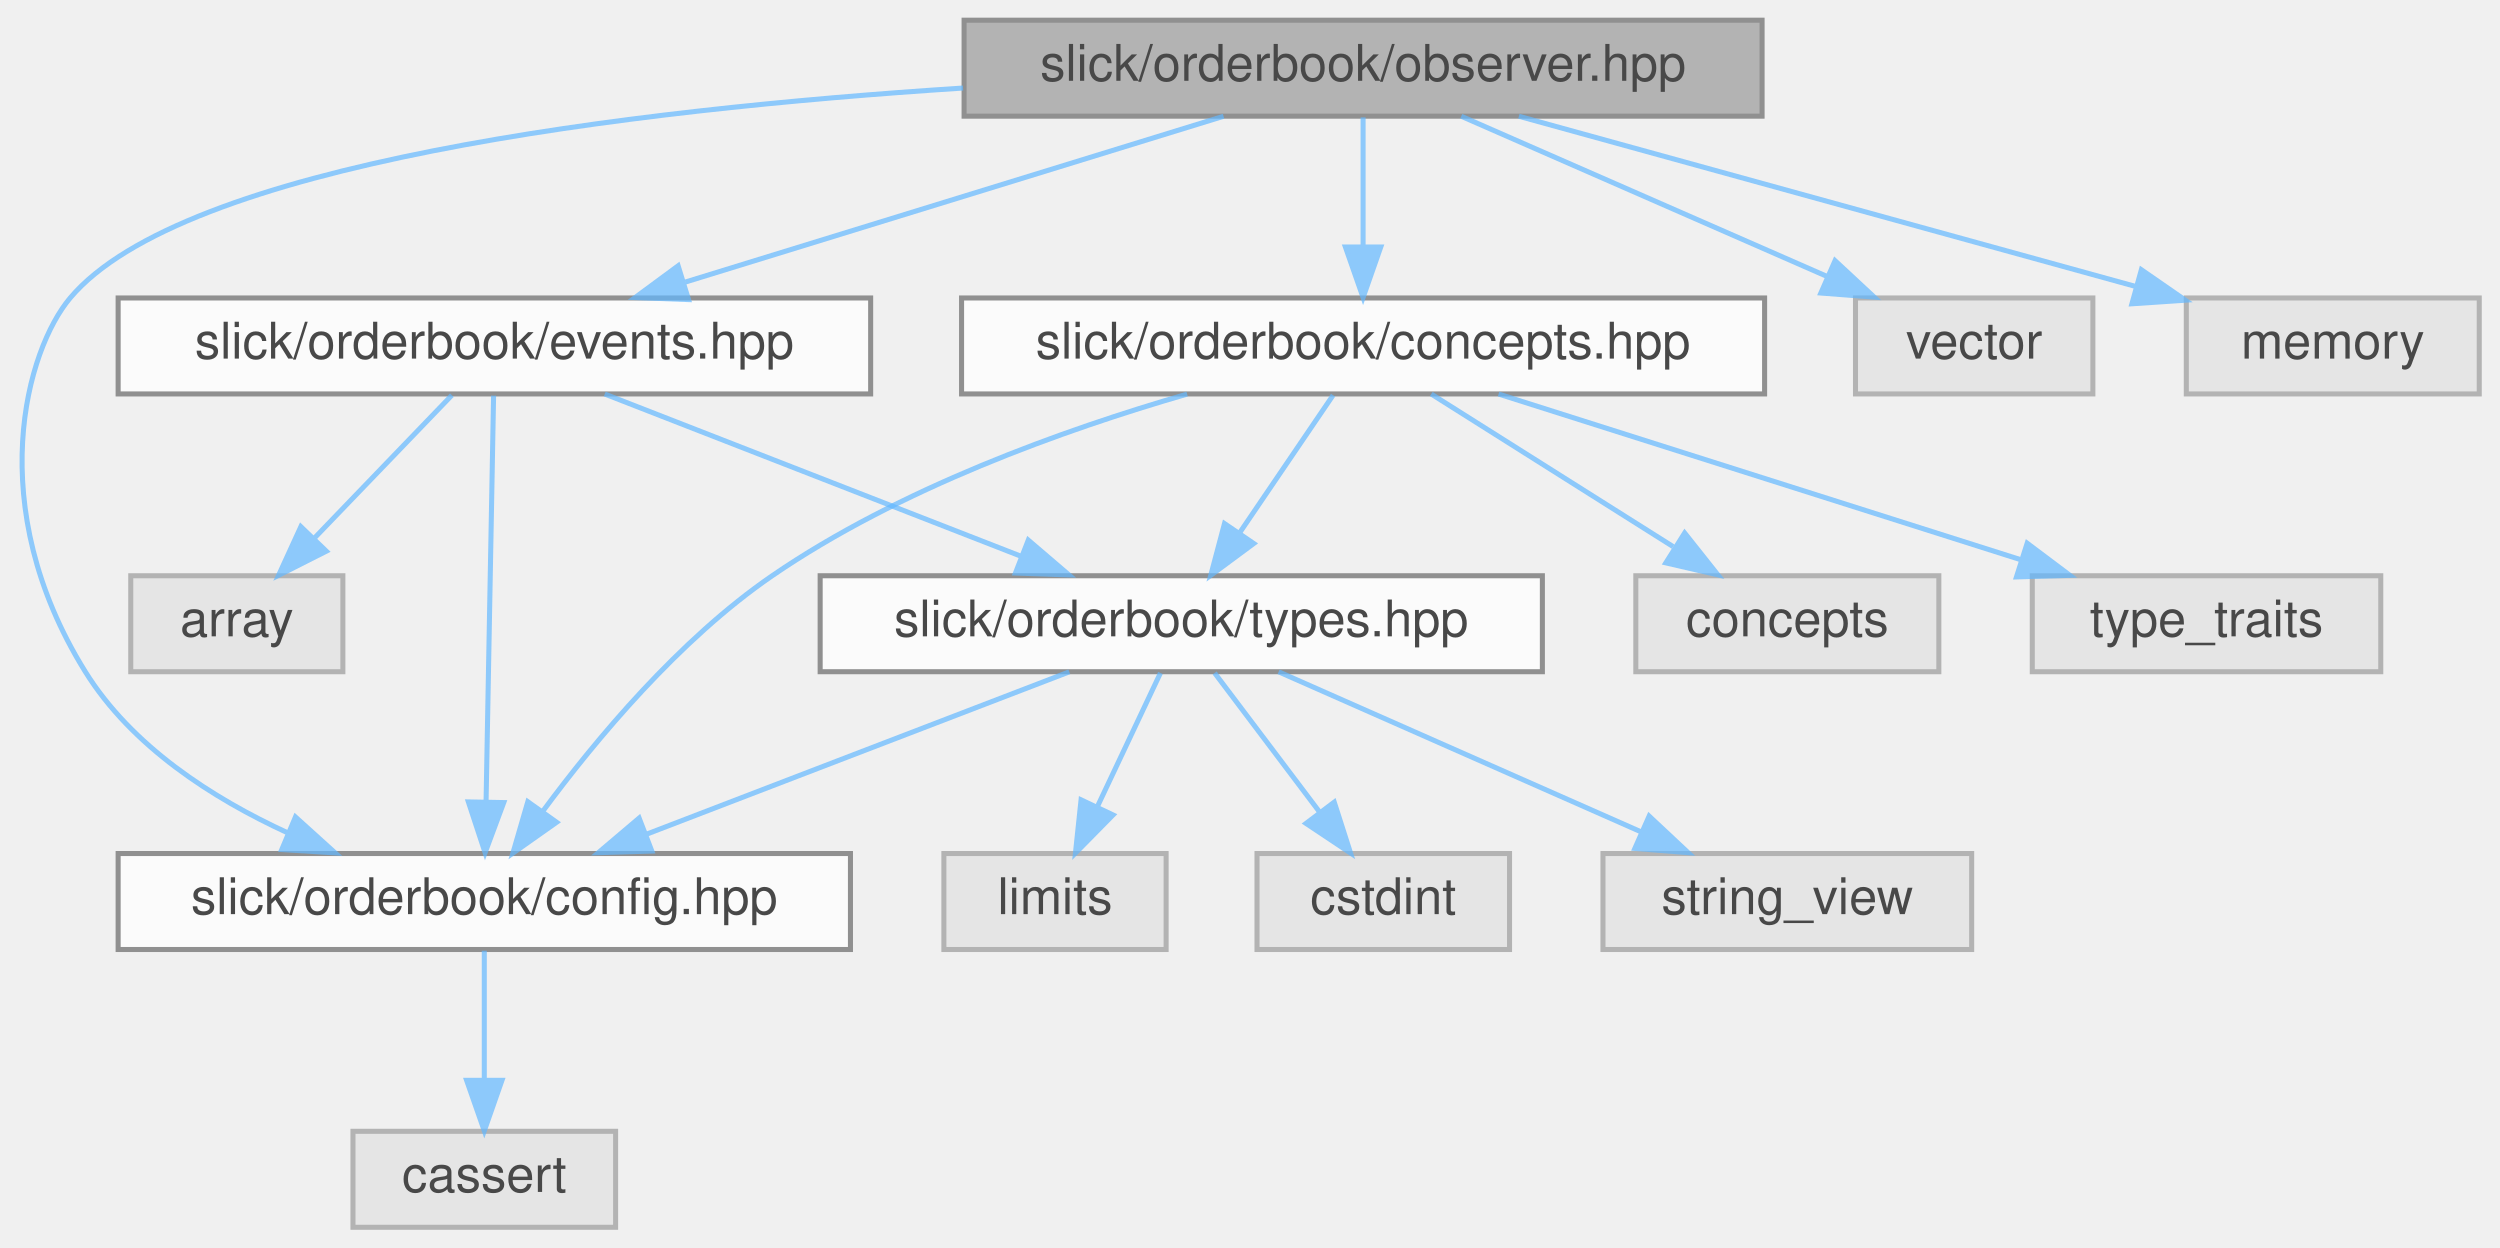
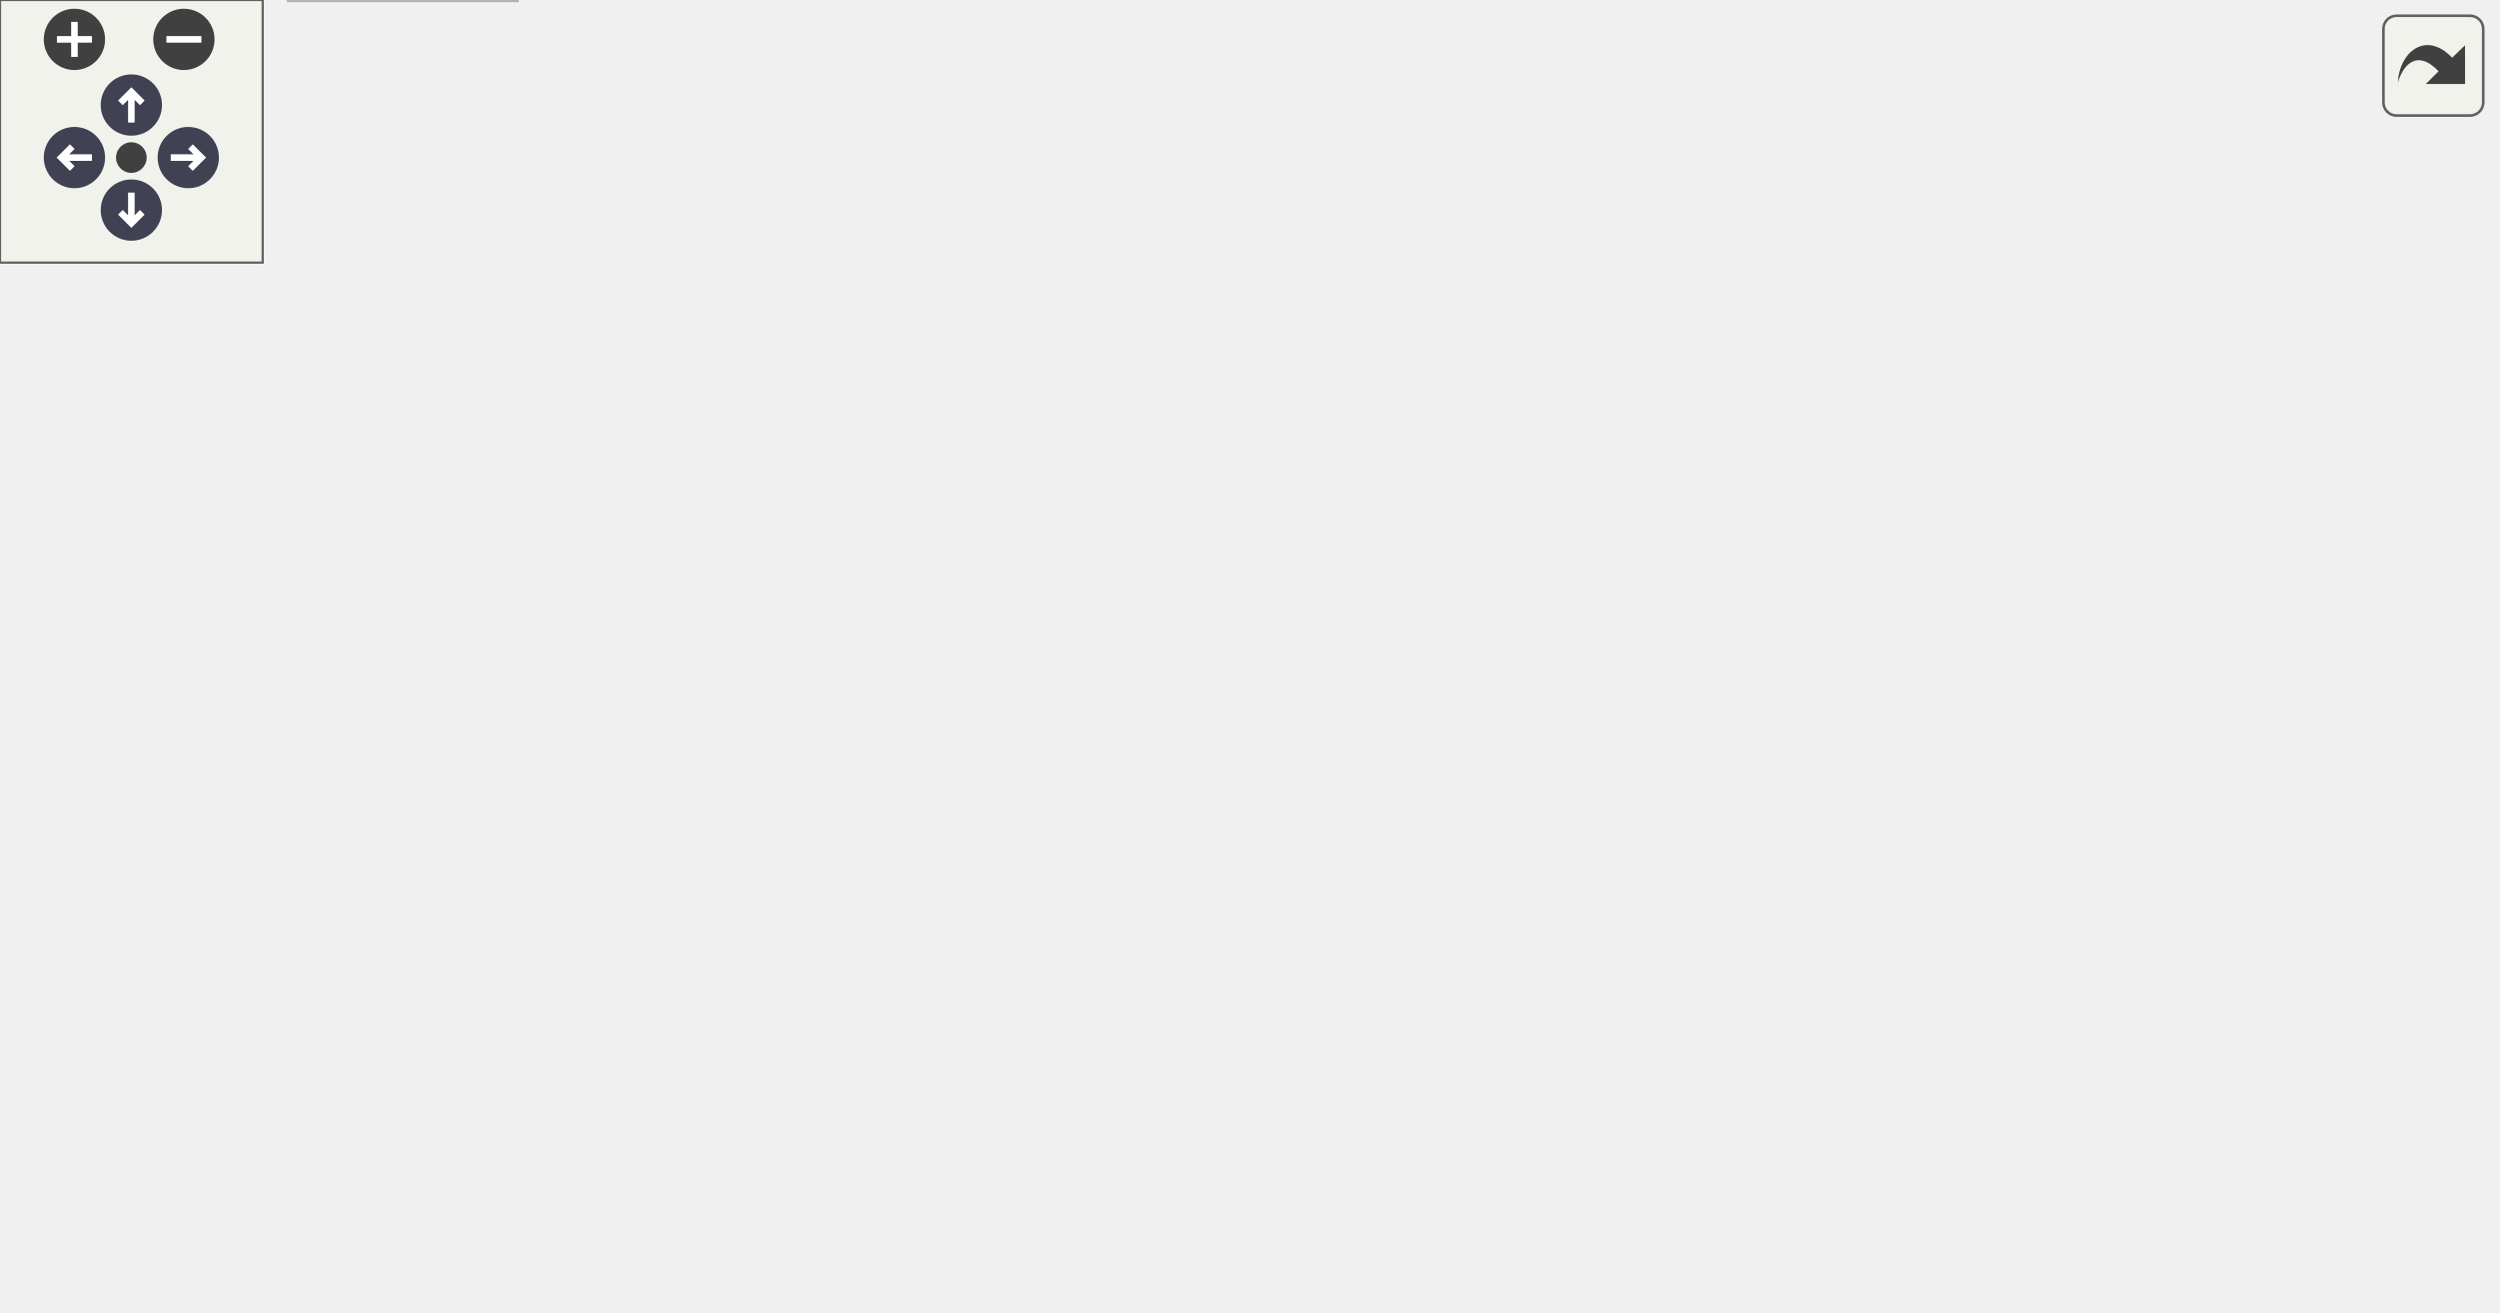
- <svg xmlns="http://www.w3.org/2000/svg" xmlns:xlink="http://www.w3.org/1999/xlink" width="495pt" height="247pt" viewBox="0.00 0.00 494.78 247.00">
-   <svg id="main" version="1.1" xml:space="preserve">
-     <style type="text/css">
+ <svg xmlns="http://www.w3.org/2000/svg" xmlns:xlink="http://www.w3.org/1999/xlink" id="main" version="1.1" xml:space="preserve">
+   <style type="text/css">
.node, .edge {opacity: 0.7;}
.node.selected, .edge.selected {opacity: 1;}
.edge:hover path { stroke: red; }
.edge:hover polygon { stroke: red; fill: red; }
</style>
-     <svg id="graph" class="graph">
-       <g id="graph0" class="graph" transform="scale(1 1) rotate(0) translate(4 243)">
-         <g id="Node000001" class="node">
-           <g id="a_Node000001">
-             <a xlink:title=" ">
-               <polygon fill="#999999" stroke="#666666" points="344.78,-239 186.78,-239 186.78,-220 344.78,-220 344.78,-239" />
-               <text text-anchor="middle" x="265.78" y="-227" font-family="Helvetica,sans-Serif" font-size="10.00">slick/orderbook/observer.hpp</text>
-             </a>
-           </g>
-         </g>
-         <g id="Node000002" class="node">
-           <g id="a_Node000002">
-             <a xlink:href="config_8hpp.html" target="_top" xlink:title=" ">
-               <polygon fill="white" stroke="#666666" points="164.28,-74 19.28,-74 19.28,-55 164.28,-55 164.28,-74" />
-               <text text-anchor="middle" x="91.78" y="-62" font-family="Helvetica,sans-Serif" font-size="10.00">slick/orderbook/config.hpp</text>
-             </a>
-           </g>
-         </g>
-         <g id="edge1_Node000001_Node000002" class="edge">
-           <g id="a_edge1_Node000001_Node000002">
-             <a xlink:title=" ">
-               <path fill="none" stroke="#63b8ff" d="M186.57,-225.57C119.96,-221.25 32.11,-210.54 9.78,-184 1.17,-173.77 -7.71,-142.98 12.78,-110 21.94,-95.28 37.84,-84.98 52.98,-78.04" />
-               <polygon fill="#63b8ff" stroke="#63b8ff" points="54.39,-81.24 62.25,-74.13 51.68,-74.79 54.39,-81.24" />
-             </a>
-           </g>
-         </g>
-         <g id="Node000004" class="node">
-           <g id="a_Node000004">
-             <a xlink:href="events_8hpp.html" target="_top" xlink:title=" ">
-               <polygon fill="white" stroke="#666666" points="168.28,-184 19.28,-184 19.28,-165 168.28,-165 168.28,-184" />
-               <text text-anchor="middle" x="93.78" y="-172" font-family="Helvetica,sans-Serif" font-size="10.00">slick/orderbook/events.hpp</text>
-             </a>
-           </g>
-         </g>
-         <g id="edge3_Node000001_Node000004" class="edge">
-           <g id="a_edge3_Node000001_Node000004">
-             <a xlink:title=" ">
-               <path fill="none" stroke="#63b8ff" d="M238.15,-219.98C209.27,-211.09 163.77,-197.07 131.58,-187.15" />
-               <polygon fill="#63b8ff" stroke="#63b8ff" points="132.22,-183.68 121.63,-184.08 130.16,-190.37 132.22,-183.68" />
-             </a>
-           </g>
-         </g>
-         <g id="Node000010" class="node">
-           <g id="a_Node000010">
-             <a xlink:href="concepts_8hpp.html" target="_top" xlink:title=" ">
-               <polygon fill="white" stroke="#666666" points="345.28,-184 186.28,-184 186.28,-165 345.28,-165 345.28,-184" />
-               <text text-anchor="middle" x="265.78" y="-172" font-family="Helvetica,sans-Serif" font-size="10.00">slick/orderbook/concepts.hpp</text>
-             </a>
-           </g>
-         </g>
-         <g id="edge11_Node000001_Node000010" class="edge">
-           <g id="a_edge11_Node000001_Node000010">
-             <a xlink:title=" ">
-               <path fill="none" stroke="#63b8ff" d="M265.78,-219.75C265.78,-212.8 265.78,-202.85 265.78,-194.13" />
-               <polygon fill="#63b8ff" stroke="#63b8ff" points="269.28,-194.09 265.78,-184.09 262.28,-194.09 269.28,-194.09" />
-             </a>
-           </g>
-         </g>
-         <g id="Node000013" class="node">
-           <g id="a_Node000013">
-             <a xlink:title=" ">
-               <polygon fill="#e0e0e0" stroke="#999999" points="410.28,-184 363.28,-184 363.28,-165 410.28,-165 410.28,-184" />
-               <text text-anchor="middle" x="386.78" y="-172" font-family="Helvetica,sans-Serif" font-size="10.00">vector</text>
-             </a>
-           </g>
-         </g>
-         <g id="edge16_Node000001_Node000013" class="edge">
-           <g id="a_edge16_Node000001_Node000013">
-             <a xlink:title=" ">
-               <path fill="none" stroke="#63b8ff" d="M285.22,-219.98C304.78,-211.42 335.16,-198.11 357.61,-188.28" />
-               <polygon fill="#63b8ff" stroke="#63b8ff" points="359.23,-191.39 366.99,-184.17 356.42,-184.98 359.23,-191.39" />
-             </a>
-           </g>
-         </g>
-         <g id="Node000014" class="node">
-           <g id="a_Node000014">
-             <a xlink:title=" ">
-               <polygon fill="#e0e0e0" stroke="#999999" points="486.78,-184 428.78,-184 428.78,-165 486.78,-165 486.78,-184" />
-               <text text-anchor="middle" x="457.78" y="-172" font-family="Helvetica,sans-Serif" font-size="10.00">memory</text>
-             </a>
-           </g>
-         </g>
-         <g id="edge17_Node000001_Node000014" class="edge">
-           <g id="a_edge17_Node000001_Node000014">
-             <a xlink:title=" ">
-               <path fill="none" stroke="#63b8ff" d="M296.63,-219.98C329.87,-210.81 382.83,-196.19 418.89,-186.24" />
-               <polygon fill="#63b8ff" stroke="#63b8ff" points="419.88,-189.59 428.59,-183.56 418.01,-182.85 419.88,-189.59" />
-             </a>
-           </g>
-         </g>
-         <g id="Node000003" class="node">
-           <g id="a_Node000003">
-             <a xlink:title=" ">
-               <polygon fill="#e0e0e0" stroke="#999999" points="117.78,-19 65.78,-19 65.78,0 117.78,0 117.78,-19" />
-               <text text-anchor="middle" x="91.78" y="-7" font-family="Helvetica,sans-Serif" font-size="10.00">cassert</text>
-             </a>
-           </g>
-         </g>
-         <g id="edge2_Node000002_Node000003" class="edge">
-           <g id="a_edge2_Node000002_Node000003">
-             <a xlink:title=" ">
-               <path fill="none" stroke="#63b8ff" d="M91.78,-54.75C91.78,-47.8 91.78,-37.85 91.78,-29.13" />
-               <polygon fill="#63b8ff" stroke="#63b8ff" points="95.28,-29.09 91.78,-19.09 88.28,-29.09 95.28,-29.09" />
-             </a>
-           </g>
-         </g>
-         <g id="edge4_Node000004_Node000002" class="edge">
-           <g id="a_edge4_Node000004_Node000002">
-             <a xlink:title=" ">
-               <path fill="none" stroke="#63b8ff" d="M93.62,-164.66C93.3,-147.17 92.57,-107.8 92.13,-84.27" />
-               <polygon fill="#63b8ff" stroke="#63b8ff" points="95.63,-84.09 91.94,-74.16 88.63,-84.22 95.63,-84.09" />
-             </a>
-           </g>
-         </g>
-         <g id="Node000005" class="node">
-           <g id="a_Node000005">
-             <a xlink:href="types_8hpp.html" target="_top" xlink:title=" ">
-               <polygon fill="white" stroke="#666666" points="301.28,-129 158.28,-129 158.28,-110 301.28,-110 301.28,-129" />
-               <text text-anchor="middle" x="229.78" y="-117" font-family="Helvetica,sans-Serif" font-size="10.00">slick/orderbook/types.hpp</text>
-             </a>
-           </g>
-         </g>
-         <g id="edge5_Node000004_Node000005" class="edge">
-           <g id="a_edge5_Node000004_Node000005">
-             <a xlink:title=" ">
-               <path fill="none" stroke="#63b8ff" d="M115.63,-164.98C137.91,-156.3 172.69,-142.75 198,-132.88" />
-               <polygon fill="#63b8ff" stroke="#63b8ff" points="199.49,-136.06 207.54,-129.17 196.95,-129.54 199.49,-136.06" />
-             </a>
-           </g>
-         </g>
-         <g id="Node000009" class="node">
-           <g id="a_Node000009">
-             <a xlink:title=" ">
-               <polygon fill="#e0e0e0" stroke="#999999" points="63.78,-129 21.78,-129 21.78,-110 63.78,-110 63.78,-129" />
-               <text text-anchor="middle" x="42.78" y="-117" font-family="Helvetica,sans-Serif" font-size="10.00">array</text>
-             </a>
-           </g>
-         </g>
-         <g id="edge10_Node000004_Node000009" class="edge">
-           <g id="a_edge10_Node000004_Node000009">
-             <a xlink:title=" ">
-               <path fill="none" stroke="#63b8ff" d="M85.36,-164.75C78.01,-157.11 67.15,-145.82 58.24,-136.56" />
-               <polygon fill="#63b8ff" stroke="#63b8ff" points="60.5,-133.87 51.05,-129.09 55.46,-138.72 60.5,-133.87" />
-             </a>
-           </g>
-         </g>
-         <g id="edge6_Node000005_Node000002" class="edge">
-           <g id="a_edge6_Node000005_Node000002">
-             <a xlink:title=" ">
-               <path fill="none" stroke="#63b8ff" d="M207.61,-109.98C185.01,-101.3 149.72,-87.75 124.03,-77.88" />
-               <polygon fill="#63b8ff" stroke="#63b8ff" points="124.95,-74.49 114.36,-74.17 122.44,-81.02 124.95,-74.49" />
-             </a>
-           </g>
-         </g>
-         <g id="Node000006" class="node">
-           <g id="a_Node000006">
-             <a xlink:title=" ">
-               <polygon fill="#e0e0e0" stroke="#999999" points="294.78,-74 244.78,-74 244.78,-55 294.78,-55 294.78,-74" />
-               <text text-anchor="middle" x="269.78" y="-62" font-family="Helvetica,sans-Serif" font-size="10.00">cstdint</text>
-             </a>
-           </g>
-         </g>
-         <g id="edge7_Node000005_Node000006" class="edge">
-           <g id="a_edge7_Node000005_Node000006">
-             <a xlink:title=" ">
-               <path fill="none" stroke="#63b8ff" d="M236.39,-109.75C242.04,-102.26 250.33,-91.28 257.23,-82.13" />
-               <polygon fill="#63b8ff" stroke="#63b8ff" points="260.07,-84.18 263.3,-74.09 254.48,-79.96 260.07,-84.18" />
-             </a>
-           </g>
-         </g>
-         <g id="Node000007" class="node">
-           <g id="a_Node000007">
-             <a xlink:title=" ">
-               <polygon fill="#e0e0e0" stroke="#999999" points="386.28,-74 313.28,-74 313.28,-55 386.28,-55 386.28,-74" />
-               <text text-anchor="middle" x="349.78" y="-62" font-family="Helvetica,sans-Serif" font-size="10.00">string_view</text>
-             </a>
-           </g>
-         </g>
-         <g id="edge8_Node000005_Node000007" class="edge">
-           <g id="a_edge8_Node000005_Node000007">
-             <a xlink:title=" ">
-               <path fill="none" stroke="#63b8ff" d="M249.06,-109.98C268.45,-101.42 298.59,-88.11 320.85,-78.28" />
-               <polygon fill="#63b8ff" stroke="#63b8ff" points="322.42,-81.41 330.15,-74.17 319.59,-75.01 322.42,-81.41" />
-             </a>
-           </g>
-         </g>
-         <g id="Node000008" class="node">
-           <g id="a_Node000008">
-             <a xlink:title=" ">
-               <polygon fill="#e0e0e0" stroke="#999999" points="226.78,-74 182.78,-74 182.78,-55 226.78,-55 226.78,-74" />
-               <text text-anchor="middle" x="204.78" y="-62" font-family="Helvetica,sans-Serif" font-size="10.00">limits</text>
-             </a>
-           </g>
-         </g>
-         <g id="edge9_Node000005_Node000008" class="edge">
-           <g id="a_edge9_Node000005_Node000008">
-             <a xlink:title=" ">
-               <path fill="none" stroke="#63b8ff" d="M225.66,-109.75C222.27,-102.57 217.37,-92.18 213.16,-83.27" />
-               <polygon fill="#63b8ff" stroke="#63b8ff" points="216.27,-81.64 208.83,-74.09 209.94,-84.63 216.27,-81.64" />
-             </a>
-           </g>
-         </g>
-         <g id="edge12_Node000010_Node000002" class="edge">
-           <g id="a_edge12_Node000010_Node000002">
-             <a xlink:title=" ">
-               <path fill="none" stroke="#63b8ff" d="M230.94,-164.97C206.51,-157.91 173.87,-146.21 148.78,-129 130.35,-116.35 113.84,-96.54 103.39,-82.41" />
-               <polygon fill="#63b8ff" stroke="#63b8ff" points="106.1,-80.19 97.44,-74.08 100.4,-84.26 106.1,-80.19" />
-             </a>
-           </g>
-         </g>
-         <g id="edge13_Node000010_Node000005" class="edge">
-           <g id="a_edge13_Node000010_Node000005">
-             <a xlink:title=" ">
-               <path fill="none" stroke="#63b8ff" d="M259.84,-164.75C254.81,-157.34 247.45,-146.5 241.27,-137.41" />
-               <polygon fill="#63b8ff" stroke="#63b8ff" points="244.13,-135.39 235.62,-129.09 238.34,-139.33 244.13,-135.39" />
-             </a>
-           </g>
-         </g>
-         <g id="Node000011" class="node">
-           <g id="a_Node000011">
-             <a xlink:title=" ">
-               <polygon fill="#e0e0e0" stroke="#999999" points="379.78,-129 319.78,-129 319.78,-110 379.78,-110 379.78,-129" />
-               <text text-anchor="middle" x="349.78" y="-117" font-family="Helvetica,sans-Serif" font-size="10.00">concepts</text>
-             </a>
-           </g>
-         </g>
-         <g id="edge14_Node000010_Node000011" class="edge">
-           <g id="a_edge14_Node000010_Node000011">
-             <a xlink:title=" ">
-               <path fill="none" stroke="#63b8ff" d="M279.28,-164.98C292.18,-156.84 311.89,-144.41 327.18,-134.76" />
-               <polygon fill="#63b8ff" stroke="#63b8ff" points="329.45,-137.47 336.04,-129.17 325.72,-131.55 329.45,-137.47" />
-             </a>
-           </g>
-         </g>
-         <g id="Node000012" class="node">
-           <g id="a_Node000012">
-             <a xlink:title=" ">
-               <polygon fill="#e0e0e0" stroke="#999999" points="467.28,-129 398.28,-129 398.28,-110 467.28,-110 467.28,-129" />
-               <text text-anchor="middle" x="432.78" y="-117" font-family="Helvetica,sans-Serif" font-size="10.00">type_traits</text>
-             </a>
-           </g>
-         </g>
-         <g id="edge15_Node000010_Node000012" class="edge">
-           <g id="a_edge15_Node000010_Node000012">
-             <a xlink:title=" ">
-               <path fill="none" stroke="#63b8ff" d="M292.61,-164.98C320.65,-156.09 364.83,-142.07 396.08,-132.15" />
-               <polygon fill="#63b8ff" stroke="#63b8ff" points="397.27,-135.44 405.74,-129.08 395.15,-128.77 397.27,-135.44" />
-             </a>
-           </g>
-         </g>
-       </g>
-     </svg>
+   <defs>
+     <circle id="rim" cx="0" cy="0" r="7" />
+     <circle id="rim2" cx="0" cy="0" r="3.5" />
+     <g id="zoomPlus">
+       <use xlink:href="#rim" fill="#404040">
+         <set attributeName="fill" to="#808080" begin="zoomplus.mouseover" end="zoomplus.mouseout" />
+       </use>
+       <path d="M-4,0h8M0,-4v8" fill="none" stroke="white" stroke-width="1.5" pointer-events="none" />
+     </g>
+     <g id="zoomMin">
+       <use xlink:href="#rim" fill="#404040">
+         <set attributeName="fill" to="#808080" begin="zoomminus.mouseover" end="zoomminus.mouseout" />
+       </use>
+       <path d="M-4,0h8" fill="none" stroke="white" stroke-width="1.5" pointer-events="none" />
+     </g>
+     <g id="arrowUp" transform="translate(30 24)">
+       <use xlink:href="#rim" />
+       <path pointer-events="none" fill="none" stroke="white" stroke-width="1.5" d="M0,-3.0v7 M-2.5,-0.5L0,-3.0L2.5,-0.5" />
+     </g>
+     <g id="arrowRight" transform="rotate(90) translate(36 -43)">
+       <use xlink:href="#rim" />
+       <path pointer-events="none" fill="none" stroke="white" stroke-width="1.5" d="M0,-3.0v7 M-2.5,-0.5L0,-3.0L2.5,-0.5" />
+     </g>
+     <g id="arrowDown" transform="rotate(180) translate(-30 -48)">
+       <use xlink:href="#rim" />
+       <path pointer-events="none" fill="none" stroke="white" stroke-width="1.5" d="M0,-3.0v7 M-2.5,-0.5L0,-3.0L2.5,-0.5" />
+     </g>
+     <g id="arrowLeft" transform="rotate(270) translate(-36 17)">
+       <use xlink:href="#rim" />
+       <path pointer-events="none" fill="none" stroke="white" stroke-width="1.5" d="M0,-3.0v7 M-2.5,-0.5L0,-3.0L2.5,-0.5" />
+     </g>
+     <g id="resetDef">
+       <use xlink:href="#rim2" fill="#404040">
+         <set attributeName="fill" to="#808080" begin="reset.mouseover" end="reset.mouseout" />
+       </use>
+     </g>
+   </defs>
+   <svg id="graph" class="graph">
+     <g id="viewport">
+       <g id="Node000001" class="node">
+         <g id="a_Node000001">
+           <a xlink:title=" ">
+             <polygon fill="#999999" stroke="#666666" points="409.98,-239 251.98,-239 251.98,-220 409.98,-220 409.98,-239" />
+             <text text-anchor="middle" x="330.98" y="-227" font-family="Helvetica,sans-Serif" font-size="10.00">slick/orderbook/observer.hpp</text>
+           </a>
+         </g>
+       </g>
+       <g id="Node000002" class="node">
+         <g id="a_Node000002">
+           <a xlink:href="config_8hpp.html" target="_top" xlink:title=" ">
+             <polygon fill="white" stroke="#666666" points="164.48,-74 19.48,-74 19.48,-55 164.48,-55 164.48,-74" />
+             <text text-anchor="middle" x="91.98" y="-62" font-family="Helvetica,sans-Serif" font-size="10.00">slick/orderbook/config.hpp</text>
+           </a>
+         </g>
+       </g>
+       <g id="edge1_Node000001_Node000002" class="edge">
+         <g id="a_edge1_Node000001_Node000002">
+           <a xlink:title=" ">
+             <path fill="none" stroke="#63b8ff" d="M251.61,-228.93C166.9,-227.5 40.7,-219.27 9.98,-184 1.25,-173.97 -7.88,-143.57 12.98,-110 22.14,-95.28 38.04,-84.98 53.18,-78.04" />
+             <polygon fill="#63b8ff" stroke="#63b8ff" points="54.59,-81.24 62.45,-74.13 51.88,-74.79 54.59,-81.24" />
+           </a>
+         </g>
+       </g>
+       <g id="Node000004" class="node">
+         <g id="a_Node000004">
+           <a xlink:href="events_8hpp.html" target="_top" xlink:title=" ">
+             <polygon fill="white" stroke="#666666" points="168.48,-184 19.48,-184 19.48,-165 168.48,-165 168.48,-184" />
+             <text text-anchor="middle" x="93.98" y="-172" font-family="Helvetica,sans-Serif" font-size="10.00">slick/orderbook/events.hpp</text>
+           </a>
+         </g>
+       </g>
+       <g id="edge3_Node000001_Node000004" class="edge">
+         <g id="a_edge3_Node000001_Node000004">
+           <a xlink:title=" ">
+             <path fill="none" stroke="#63b8ff" d="M292.91,-219.98C252,-210.84 186.88,-196.27 142.37,-186.32" />
+             <polygon fill="#63b8ff" stroke="#63b8ff" points="142.88,-182.85 132.36,-184.08 141.36,-189.68 142.88,-182.85" />
+           </a>
+         </g>
+       </g>
+       <g id="Node000010" class="node">
+         <g id="a_Node000010">
+           <a xlink:href="concepts_8hpp.html" target="_top" xlink:title=" ">
+             <polygon fill="white" stroke="#666666" points="345.48,-184 186.48,-184 186.48,-165 345.48,-165 345.48,-184" />
+             <text text-anchor="middle" x="265.98" y="-172" font-family="Helvetica,sans-Serif" font-size="10.00">slick/orderbook/concepts.hpp</text>
+           </a>
+         </g>
+       </g>
+       <g id="edge11_Node000001_Node000010" class="edge">
+         <g id="a_edge11_Node000001_Node000010">
+           <a xlink:title=" ">
+             <path fill="none" stroke="#63b8ff" d="M320.54,-219.98C310.84,-212.07 296.17,-200.11 284.48,-190.58" />
+             <polygon fill="#63b8ff" stroke="#63b8ff" points="286.58,-187.78 276.62,-184.17 282.16,-193.2 286.58,-187.78" />
+           </a>
+         </g>
+       </g>
+       <g id="Node000013" class="node">
+         <g id="a_Node000013">
+           <a xlink:title=" ">
+             <polygon fill="#e0e0e0" stroke="#999999" points="427.98,-184 363.98,-184 363.98,-165 427.98,-165 427.98,-184" />
+             <text text-anchor="middle" x="395.98" y="-172" font-family="Helvetica,sans-Serif" font-size="10.00">algorithm</text>
+           </a>
+         </g>
+       </g>
+       <g id="edge16_Node000001_Node000013" class="edge">
+         <g id="a_edge16_Node000001_Node000013">
+           <a xlink:title=" ">
+             <path fill="none" stroke="#63b8ff" d="M341.43,-219.98C351.13,-212.07 365.8,-200.11 377.48,-190.58" />
+             <polygon fill="#63b8ff" stroke="#63b8ff" points="379.81,-193.2 385.35,-184.17 375.39,-187.78 379.81,-193.2" />
+           </a>
+         </g>
+       </g>
+       <g id="Node000014" class="node">
+         <g id="a_Node000014">
+           <a xlink:title=" ">
+             <polygon fill="#e0e0e0" stroke="#999999" points="493.48,-184 446.48,-184 446.48,-165 493.48,-165 493.48,-184" />
+             <text text-anchor="middle" x="469.98" y="-172" font-family="Helvetica,sans-Serif" font-size="10.00">vector</text>
+           </a>
+         </g>
+       </g>
+       <g id="edge17_Node000001_Node000014" class="edge">
+         <g id="a_edge17_Node000001_Node000014">
+           <a xlink:title=" ">
+             <path fill="none" stroke="#63b8ff" d="M353.32,-219.98C376.18,-211.27 411.94,-197.63 437.85,-187.75" />
+             <polygon fill="#63b8ff" stroke="#63b8ff" points="439.15,-191 447.24,-184.17 436.65,-184.46 439.15,-191" />
+           </a>
+         </g>
+       </g>
+       <g id="Node000015" class="node">
+         <g id="a_Node000015">
+           <a xlink:title=" ">
+             <polygon fill="#e0e0e0" stroke="#999999" points="569.98,-184 511.98,-184 511.98,-165 569.98,-165 569.98,-184" />
+             <text text-anchor="middle" x="540.98" y="-172" font-family="Helvetica,sans-Serif" font-size="10.00">memory</text>
+           </a>
+         </g>
+       </g>
+       <g id="edge18_Node000001_Node000015" class="edge">
+         <g id="a_edge18_Node000001_Node000015">
+           <a xlink:title=" ">
+             <path fill="none" stroke="#63b8ff" d="M364.72,-219.98C402.16,-210.54 462.48,-195.31 501.93,-185.36" />
+             <polygon fill="#63b8ff" stroke="#63b8ff" points="502.89,-188.72 511.73,-182.88 501.18,-181.94 502.89,-188.72" />
+           </a>
+         </g>
+       </g>
+       <g id="Node000003" class="node">
+         <g id="a_Node000003">
+           <a xlink:title=" ">
+             <polygon fill="#e0e0e0" stroke="#999999" points="117.98,-19 65.98,-19 65.98,0 117.98,0 117.98,-19" />
+             <text text-anchor="middle" x="91.98" y="-7" font-family="Helvetica,sans-Serif" font-size="10.00">cassert</text>
+           </a>
+         </g>
+       </g>
+       <g id="edge2_Node000002_Node000003" class="edge">
+         <g id="a_edge2_Node000002_Node000003">
+           <a xlink:title=" ">
+             <path fill="none" stroke="#63b8ff" d="M91.98,-54.75C91.98,-47.8 91.98,-37.85 91.98,-29.13" />
+             <polygon fill="#63b8ff" stroke="#63b8ff" points="95.48,-29.09 91.98,-19.09 88.48,-29.09 95.48,-29.09" />
+           </a>
+         </g>
+       </g>
+       <g id="edge4_Node000004_Node000002" class="edge">
+         <g id="a_edge4_Node000004_Node000002">
+           <a xlink:title=" ">
+             <path fill="none" stroke="#63b8ff" d="M93.82,-164.66C93.5,-147.17 92.77,-107.8 92.33,-84.27" />
+             <polygon fill="#63b8ff" stroke="#63b8ff" points="95.83,-84.09 92.14,-74.16 88.83,-84.22 95.83,-84.09" />
+           </a>
+         </g>
+       </g>
+       <g id="Node000005" class="node">
+         <g id="a_Node000005">
+           <a xlink:href="types_8hpp.html" target="_top" xlink:title=" ">
+             <polygon fill="white" stroke="#666666" points="301.48,-129 158.48,-129 158.48,-110 301.48,-110 301.48,-129" />
+             <text text-anchor="middle" x="229.98" y="-117" font-family="Helvetica,sans-Serif" font-size="10.00">slick/orderbook/types.hpp</text>
+           </a>
+         </g>
+       </g>
+       <g id="edge5_Node000004_Node000005" class="edge">
+         <g id="a_edge5_Node000004_Node000005">
+           <a xlink:title=" ">
+             <path fill="none" stroke="#63b8ff" d="M115.83,-164.98C138.11,-156.3 172.89,-142.75 198.2,-132.88" />
+             <polygon fill="#63b8ff" stroke="#63b8ff" points="199.69,-136.06 207.74,-129.17 197.15,-129.54 199.69,-136.06" />
+           </a>
+         </g>
+       </g>
+       <g id="Node000009" class="node">
+         <g id="a_Node000009">
+           <a xlink:title=" ">
+             <polygon fill="#e0e0e0" stroke="#999999" points="63.98,-129 21.98,-129 21.98,-110 63.98,-110 63.98,-129" />
+             <text text-anchor="middle" x="42.98" y="-117" font-family="Helvetica,sans-Serif" font-size="10.00">array</text>
+           </a>
+         </g>
+       </g>
+       <g id="edge10_Node000004_Node000009" class="edge">
+         <g id="a_edge10_Node000004_Node000009">
+           <a xlink:title=" ">
+             <path fill="none" stroke="#63b8ff" d="M85.56,-164.75C78.21,-157.11 67.35,-145.82 58.44,-136.56" />
+             <polygon fill="#63b8ff" stroke="#63b8ff" points="60.7,-133.87 51.25,-129.09 55.66,-138.72 60.7,-133.87" />
+           </a>
+         </g>
+       </g>
+       <g id="edge6_Node000005_Node000002" class="edge">
+         <g id="a_edge6_Node000005_Node000002">
+           <a xlink:title=" ">
+             <path fill="none" stroke="#63b8ff" d="M207.81,-109.98C185.21,-101.3 149.92,-87.75 124.23,-77.88" />
+             <polygon fill="#63b8ff" stroke="#63b8ff" points="125.15,-74.49 114.56,-74.17 122.64,-81.02 125.15,-74.49" />
+           </a>
+         </g>
+       </g>
+       <g id="Node000006" class="node">
+         <g id="a_Node000006">
+           <a xlink:title=" ">
+             <polygon fill="#e0e0e0" stroke="#999999" points="294.98,-74 244.98,-74 244.98,-55 294.98,-55 294.98,-74" />
+             <text text-anchor="middle" x="269.98" y="-62" font-family="Helvetica,sans-Serif" font-size="10.00">cstdint</text>
+           </a>
+         </g>
+       </g>
+       <g id="edge7_Node000005_Node000006" class="edge">
+         <g id="a_edge7_Node000005_Node000006">
+           <a xlink:title=" ">
+             <path fill="none" stroke="#63b8ff" d="M236.59,-109.75C242.24,-102.26 250.53,-91.28 257.44,-82.13" />
+             <polygon fill="#63b8ff" stroke="#63b8ff" points="260.27,-84.18 263.5,-74.09 254.68,-79.96 260.27,-84.18" />
+           </a>
+         </g>
+       </g>
+       <g id="Node000007" class="node">
+         <g id="a_Node000007">
+           <a xlink:title=" ">
+             <polygon fill="#e0e0e0" stroke="#999999" points="386.48,-74 313.48,-74 313.48,-55 386.48,-55 386.48,-74" />
+             <text text-anchor="middle" x="349.98" y="-62" font-family="Helvetica,sans-Serif" font-size="10.00">string_view</text>
+           </a>
+         </g>
+       </g>
+       <g id="edge8_Node000005_Node000007" class="edge">
+         <g id="a_edge8_Node000005_Node000007">
+           <a xlink:title=" ">
+             <path fill="none" stroke="#63b8ff" d="M249.26,-109.98C268.66,-101.42 298.79,-88.11 321.05,-78.28" />
+             <polygon fill="#63b8ff" stroke="#63b8ff" points="322.62,-81.41 330.35,-74.17 319.79,-75.01 322.62,-81.41" />
+           </a>
+         </g>
+       </g>
+       <g id="Node000008" class="node">
+         <g id="a_Node000008">
+           <a xlink:title=" ">
+             <polygon fill="#e0e0e0" stroke="#999999" points="226.98,-74 182.98,-74 182.98,-55 226.98,-55 226.98,-74" />
+             <text text-anchor="middle" x="204.98" y="-62" font-family="Helvetica,sans-Serif" font-size="10.00">limits</text>
+           </a>
+         </g>
+       </g>
+       <g id="edge9_Node000005_Node000008" class="edge">
+         <g id="a_edge9_Node000005_Node000008">
+           <a xlink:title=" ">
+             <path fill="none" stroke="#63b8ff" d="M225.86,-109.75C222.47,-102.57 217.57,-92.18 213.37,-83.27" />
+             <polygon fill="#63b8ff" stroke="#63b8ff" points="216.47,-81.64 209.04,-74.09 210.14,-84.63 216.47,-81.64" />
+           </a>
+         </g>
+       </g>
+       <g id="edge12_Node000010_Node000002" class="edge">
+         <g id="a_edge12_Node000010_Node000002">
+           <a xlink:title=" ">
+             <path fill="none" stroke="#63b8ff" d="M231.14,-164.97C206.71,-157.91 174.07,-146.21 148.98,-129 130.55,-116.35 114.04,-96.54 103.59,-82.41" />
+             <polygon fill="#63b8ff" stroke="#63b8ff" points="106.3,-80.19 97.64,-74.08 100.6,-84.26 106.3,-80.19" />
+           </a>
+         </g>
+       </g>
+       <g id="edge13_Node000010_Node000005" class="edge">
+         <g id="a_edge13_Node000010_Node000005">
+           <a xlink:title=" ">
+             <path fill="none" stroke="#63b8ff" d="M260.04,-164.75C255.01,-157.34 247.65,-146.5 241.47,-137.41" />
+             <polygon fill="#63b8ff" stroke="#63b8ff" points="244.33,-135.39 235.82,-129.09 238.54,-139.33 244.33,-135.39" />
+           </a>
+         </g>
+       </g>
+       <g id="Node000011" class="node">
+         <g id="a_Node000011">
+           <a xlink:title=" ">
+             <polygon fill="#e0e0e0" stroke="#999999" points="379.98,-129 319.98,-129 319.98,-110 379.98,-110 379.98,-129" />
+             <text text-anchor="middle" x="349.98" y="-117" font-family="Helvetica,sans-Serif" font-size="10.00">concepts</text>
+           </a>
+         </g>
+       </g>
+       <g id="edge14_Node000010_Node000011" class="edge">
+         <g id="a_edge14_Node000010_Node000011">
+           <a xlink:title=" ">
+             <path fill="none" stroke="#63b8ff" d="M279.48,-164.98C292.38,-156.84 312.09,-144.41 327.39,-134.76" />
+             <polygon fill="#63b8ff" stroke="#63b8ff" points="329.65,-137.47 336.24,-129.17 325.92,-131.55 329.65,-137.47" />
+           </a>
+         </g>
+       </g>
+       <g id="Node000012" class="node">
+         <g id="a_Node000012">
+           <a xlink:title=" ">
+             <polygon fill="#e0e0e0" stroke="#999999" points="467.48,-129 398.48,-129 398.48,-110 467.48,-110 467.48,-129" />
+             <text text-anchor="middle" x="432.98" y="-117" font-family="Helvetica,sans-Serif" font-size="10.00">type_traits</text>
+           </a>
+         </g>
+       </g>
+       <g id="edge15_Node000010_Node000012" class="edge">
+         <g id="a_edge15_Node000010_Node000012">
+           <a xlink:title=" ">
+             <path fill="none" stroke="#63b8ff" d="M292.82,-164.98C320.85,-156.09 365.03,-142.07 396.29,-132.15" />
+             <polygon fill="#63b8ff" stroke="#63b8ff" points="397.47,-135.44 405.94,-129.08 395.35,-128.77 397.47,-135.44" />
+           </a>
+         </g>
+       </g>
+     </g>
+   </svg>
+   <g id="navigator" transform="translate(0 0)" fill="#404254">
+     <rect fill="#f2f5e9" fill-opacity="0.5" stroke="#606060" stroke-width=".5" x="0" y="0" width="60" height="60" />
+     <use id="zoomplus" xlink:href="#zoomPlus" x="17" y="9" />
+     <use id="zoomminus" xlink:href="#zoomMin" x="42" y="9" />
+     <use id="reset" xlink:href="#resetDef" x="30" y="36" />
+     <use id="arrowup" xlink:href="#arrowUp" x="0" y="0" />
+     <use id="arrowright" xlink:href="#arrowRight" x="0" y="0" />
+     <use id="arrowdown" xlink:href="#arrowDown" x="0" y="0" />
+     <use id="arrowleft" xlink:href="#arrowLeft" x="0" y="0" />
+   </g>
+   <svg viewBox="0 0 15 15" width="100%" height="30px" preserveAspectRatio="xMaxYMin meet">
+     <g id="arrow_out" transform="scale(0.3 0.3)">
+       <a xlink:href="observer_8hpp__incl_org.svg" target="_base">
+         <rect id="button" ry="5" rx="5" y="6" x="6" height="38" width="38" fill="#f2f5e9" fill-opacity="0.5" stroke="#606060" stroke-width="1.0" />
+         <path id="arrow" d="M 11.5,31.437 C 11.94,20.098 22.043,11.323 32.159,21.979 L 37.069,17.246 C 37.069,17.246 37.088,32 37.088,32 L 22.16,31.978 C 22.16,31.978 26.998,27.14 26.998,27.14 C 18.529,18.264 13.292,25.23 11.5,31.437 z" style="fill:#404040;" />
+       </a>
+     </g>
  </svg>
  <style type="text/css">

[data-mouse-over-selected='false'] { opacity: 0.7; }
[data-mouse-over-selected='true']  { opacity: 1.0; }

</style>
</svg>
